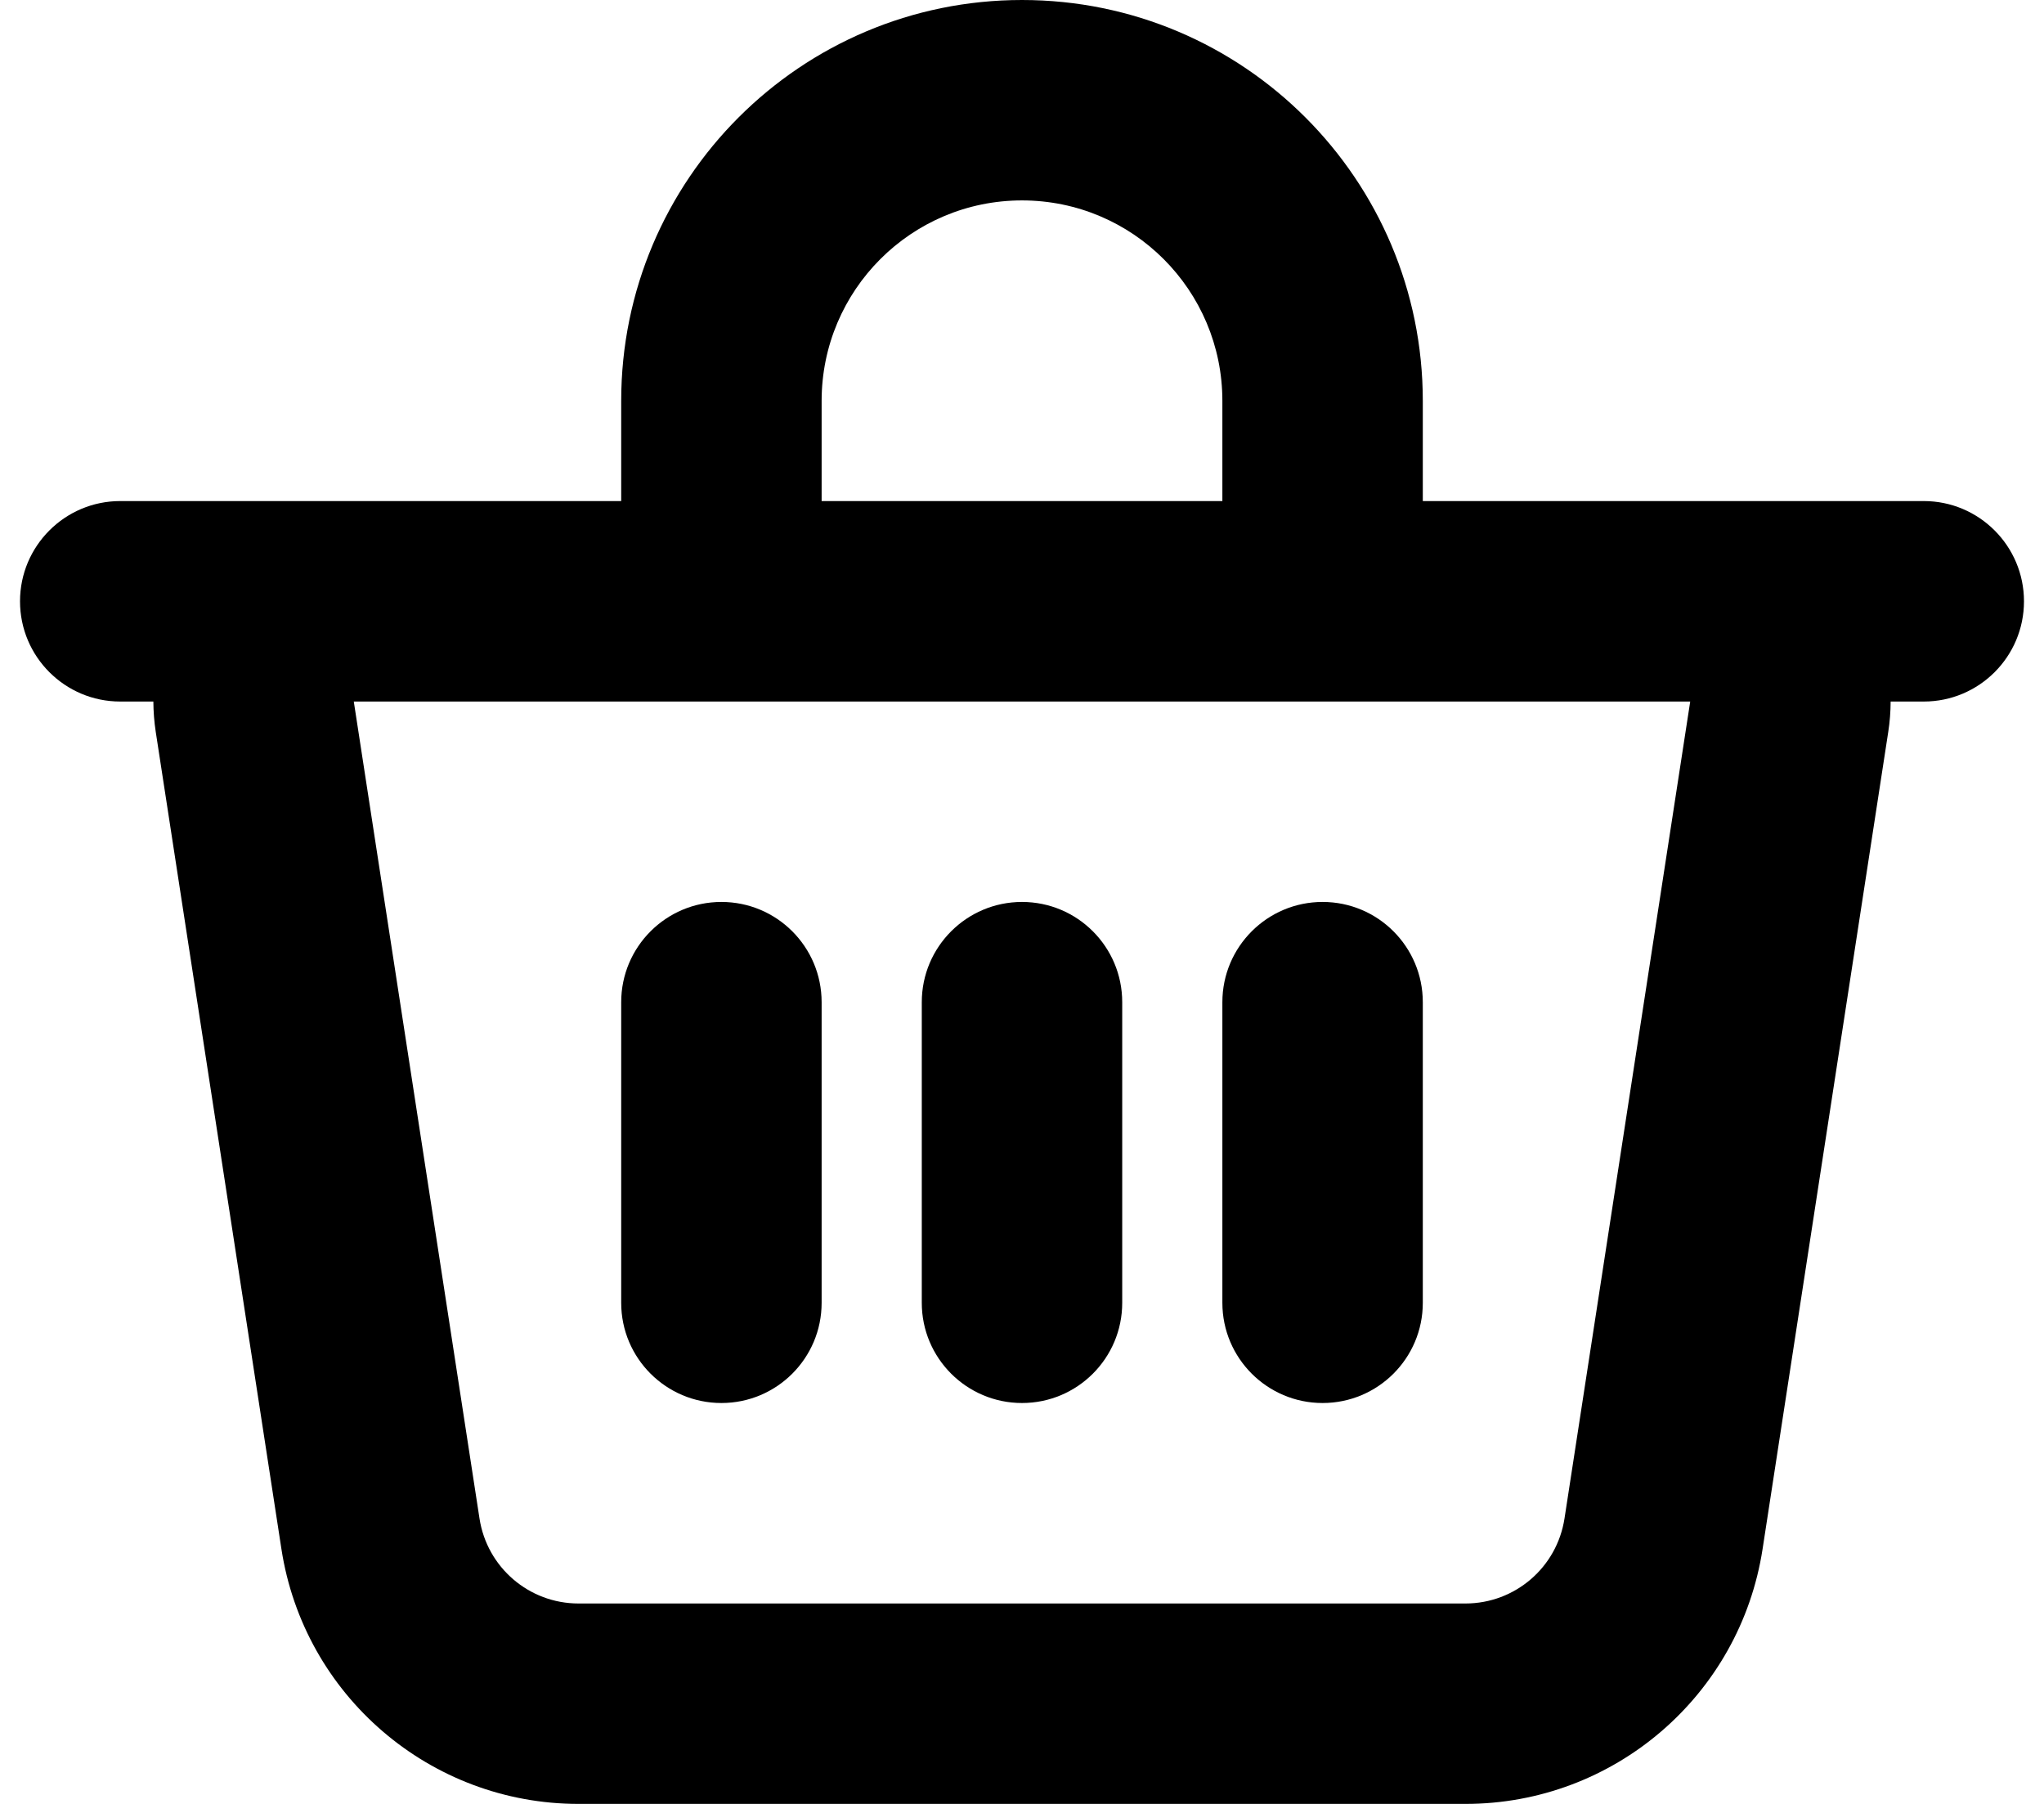
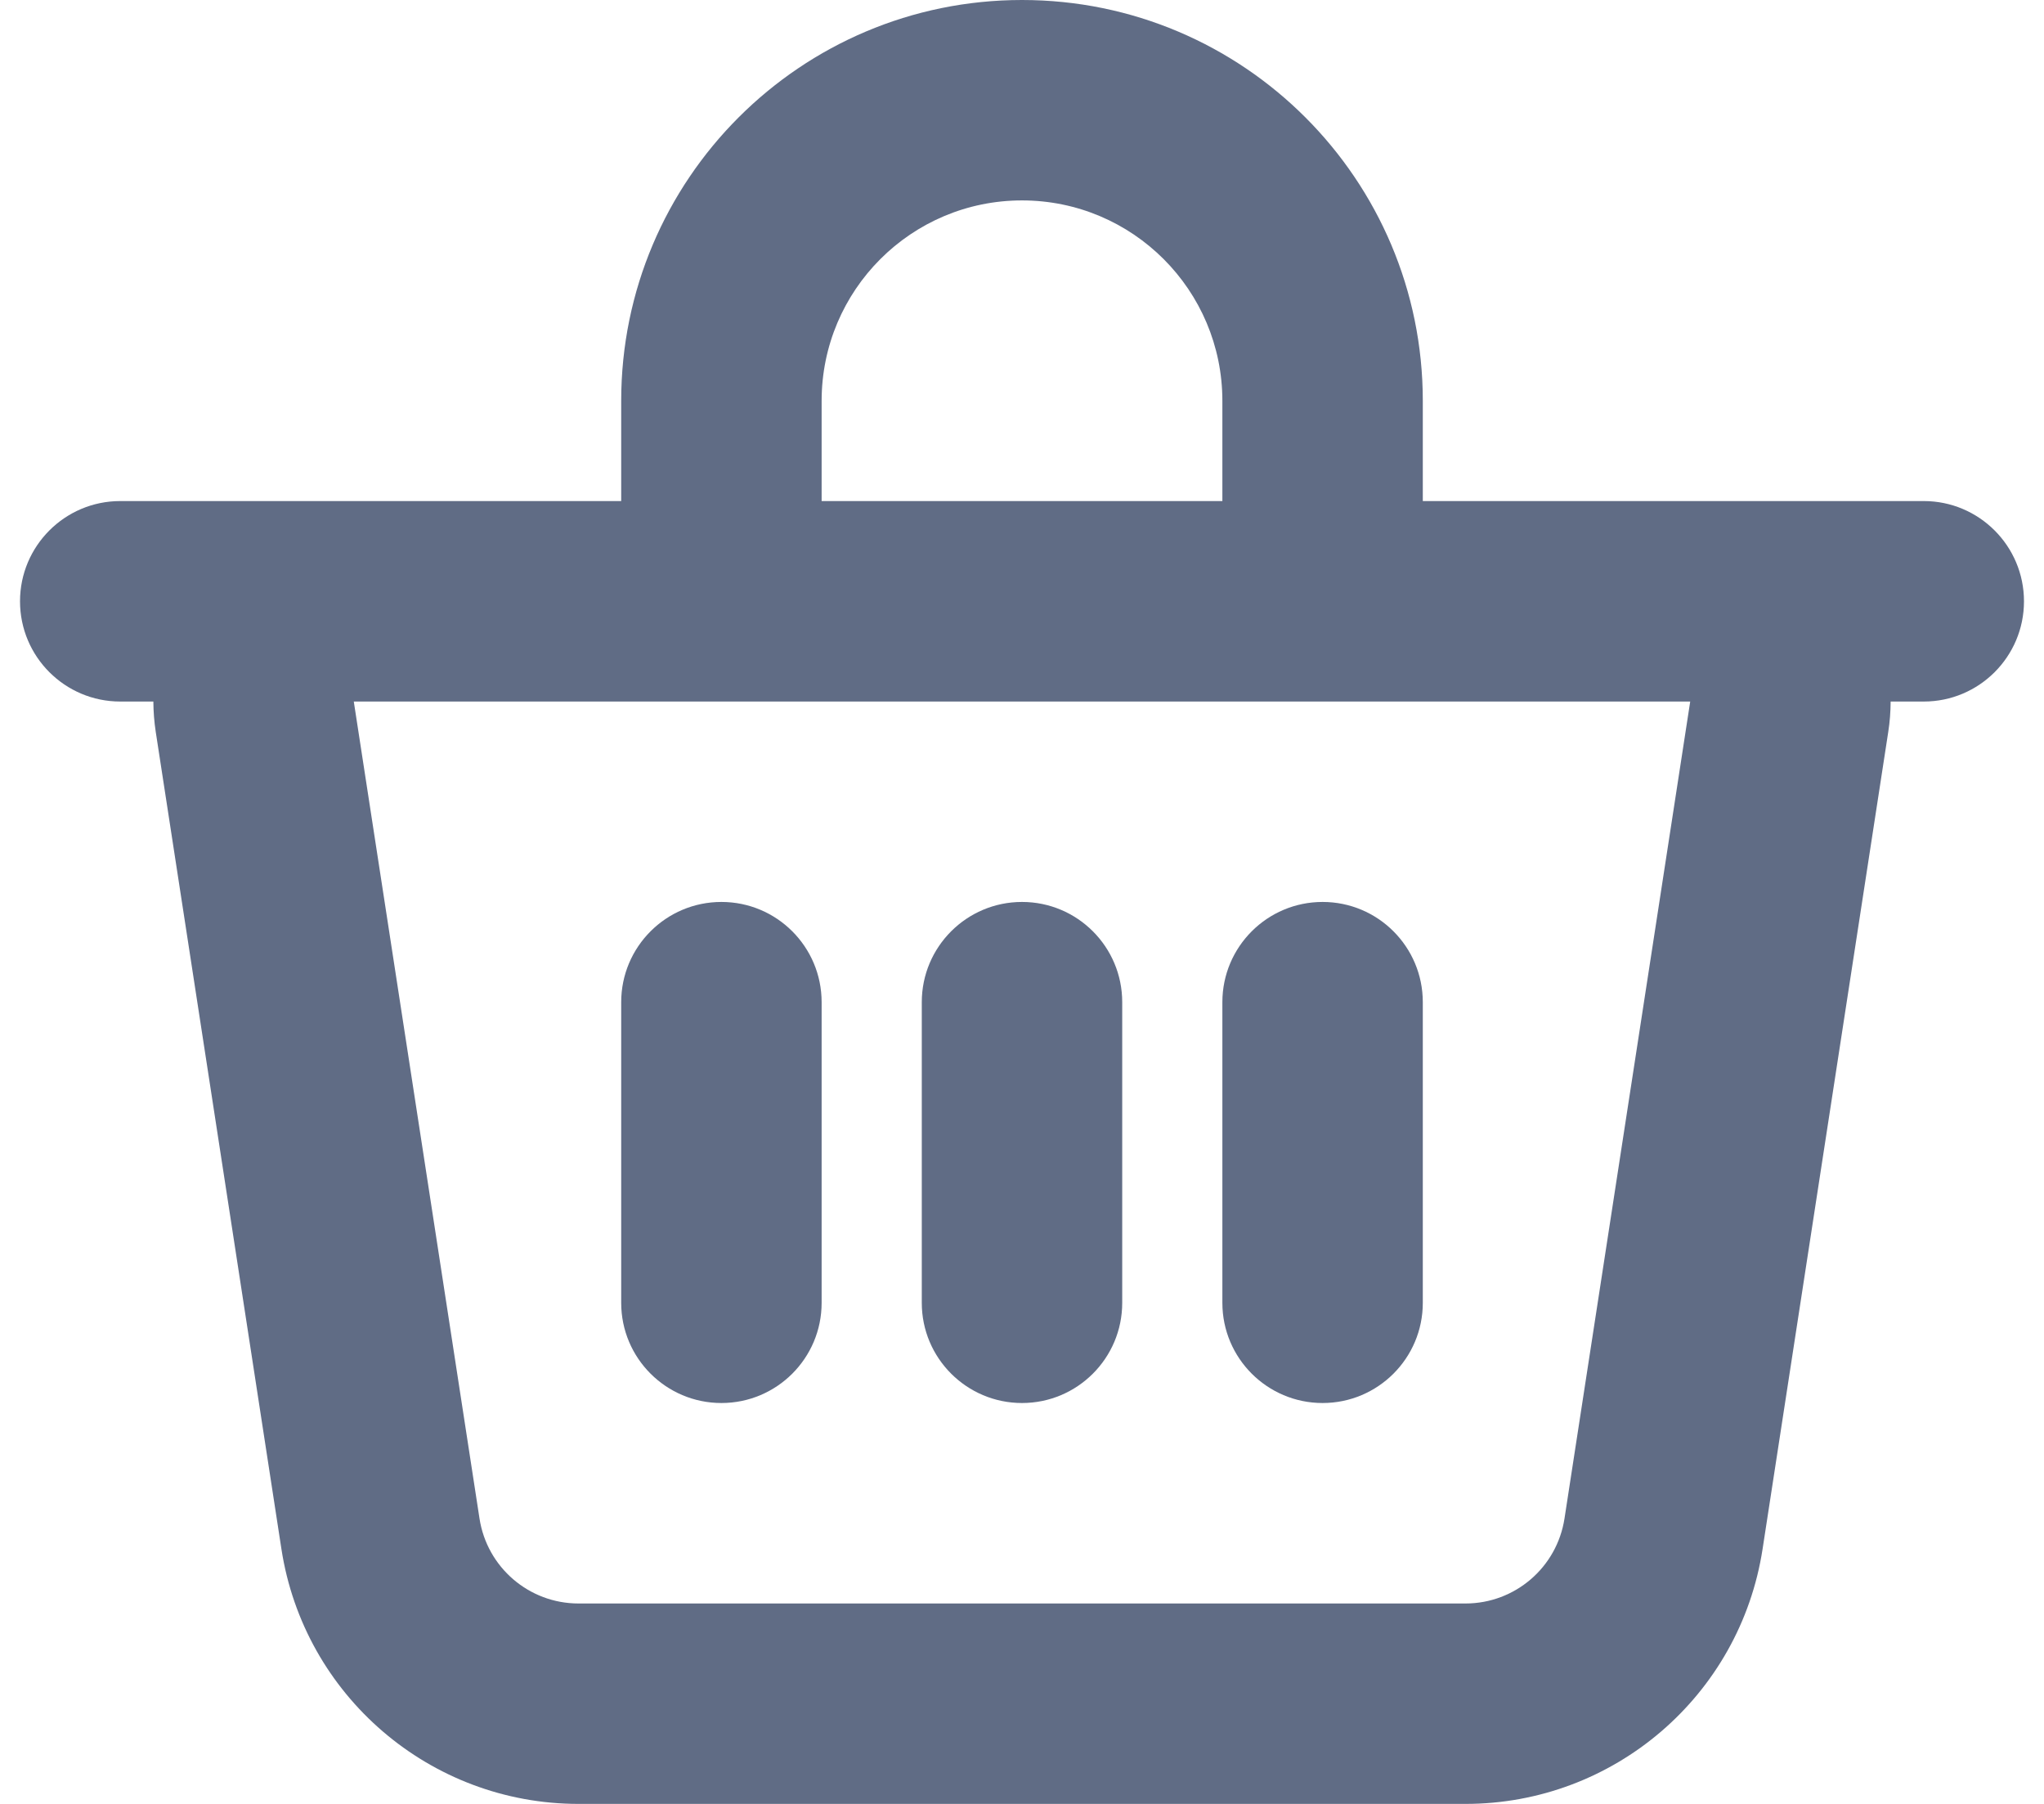
<svg xmlns="http://www.w3.org/2000/svg" width="34" height="30" viewBox="0 0 34 30" fill="none">
-   <path fill-rule="evenodd" clip-rule="evenodd" d="M5.885 11.667H12H22H28.115L26.024 25.253C25.899 26.067 25.2 26.667 24.377 26.667H9.623C8.8 26.667 8.101 26.067 7.976 25.253L5.885 11.667ZM23.667 6.667V8.333H28.115H32C32.92 8.333 33.667 9.08 33.667 10C33.667 10.921 32.92 11.667 32 11.667H31.449C31.448 11.834 31.436 12.003 31.409 12.174L29.319 25.76C28.944 28.199 26.845 30 24.377 30H9.623C7.155 30 5.056 28.199 4.681 25.76L2.591 12.174C2.565 12.003 2.552 11.834 2.551 11.667H2C1.08 11.667 0.333 10.921 0.333 10C0.333 9.08 1.08 8.333 2 8.333H5.885H10.333V6.667C10.333 2.985 13.318 0 17 0C20.682 0 23.667 2.985 23.667 6.667ZM13.667 6.667V8.333H20.333V6.667C20.333 4.826 18.841 3.333 17 3.333C15.159 3.333 13.667 4.826 13.667 6.667ZM17 23.333C16.08 23.333 15.333 22.587 15.333 21.667V16.667C15.333 15.746 16.08 15 17 15C17.921 15 18.667 15.746 18.667 16.667V21.667C18.667 22.587 17.921 23.333 17 23.333ZM10.333 21.667C10.333 22.587 11.08 23.333 12 23.333C12.921 23.333 13.667 22.587 13.667 21.667V16.667C13.667 15.746 12.921 15 12 15C11.08 15 10.333 15.746 10.333 16.667V21.667ZM20.333 21.667C20.333 22.587 21.08 23.333 22 23.333C22.921 23.333 23.667 22.587 23.667 21.667V16.667C23.667 15.746 22.921 15 22 15C21.08 15 20.333 15.746 20.333 16.667V21.667Z" fill="black" />
+   <path fill-rule="evenodd" clip-rule="evenodd" d="M5.885 11.667H12H22H28.115L26.024 25.253C25.899 26.067 25.2 26.667 24.377 26.667H9.623C8.8 26.667 8.101 26.067 7.976 25.253L5.885 11.667ZM23.667 6.667V8.333H28.115H32C32.92 8.333 33.667 9.08 33.667 10C33.667 10.921 32.92 11.667 32 11.667H31.449C31.448 11.834 31.436 12.003 31.409 12.174L29.319 25.76C28.944 28.199 26.845 30 24.377 30H9.623C7.155 30 5.056 28.199 4.681 25.76L2.591 12.174C2.565 12.003 2.552 11.834 2.551 11.667H2C1.08 11.667 0.333 10.921 0.333 10C0.333 9.08 1.08 8.333 2 8.333H5.885H10.333V6.667C10.333 2.985 13.318 0 17 0C20.682 0 23.667 2.985 23.667 6.667ZM13.667 6.667V8.333H20.333V6.667C20.333 4.826 18.841 3.333 17 3.333C15.159 3.333 13.667 4.826 13.667 6.667ZM17 23.333C16.08 23.333 15.333 22.587 15.333 21.667V16.667C15.333 15.746 16.08 15 17 15C17.921 15 18.667 15.746 18.667 16.667V21.667C18.667 22.587 17.921 23.333 17 23.333ZM10.333 21.667C10.333 22.587 11.08 23.333 12 23.333C12.921 23.333 13.667 22.587 13.667 21.667V16.667C13.667 15.746 12.921 15 12 15C11.08 15 10.333 15.746 10.333 16.667V21.667ZM20.333 21.667C20.333 22.587 21.08 23.333 22 23.333C22.921 23.333 23.667 22.587 23.667 21.667V16.667C23.667 15.746 22.921 15 22 15C21.08 15 20.333 15.746 20.333 16.667V21.667Z" fill="#606C85" />
</svg>
